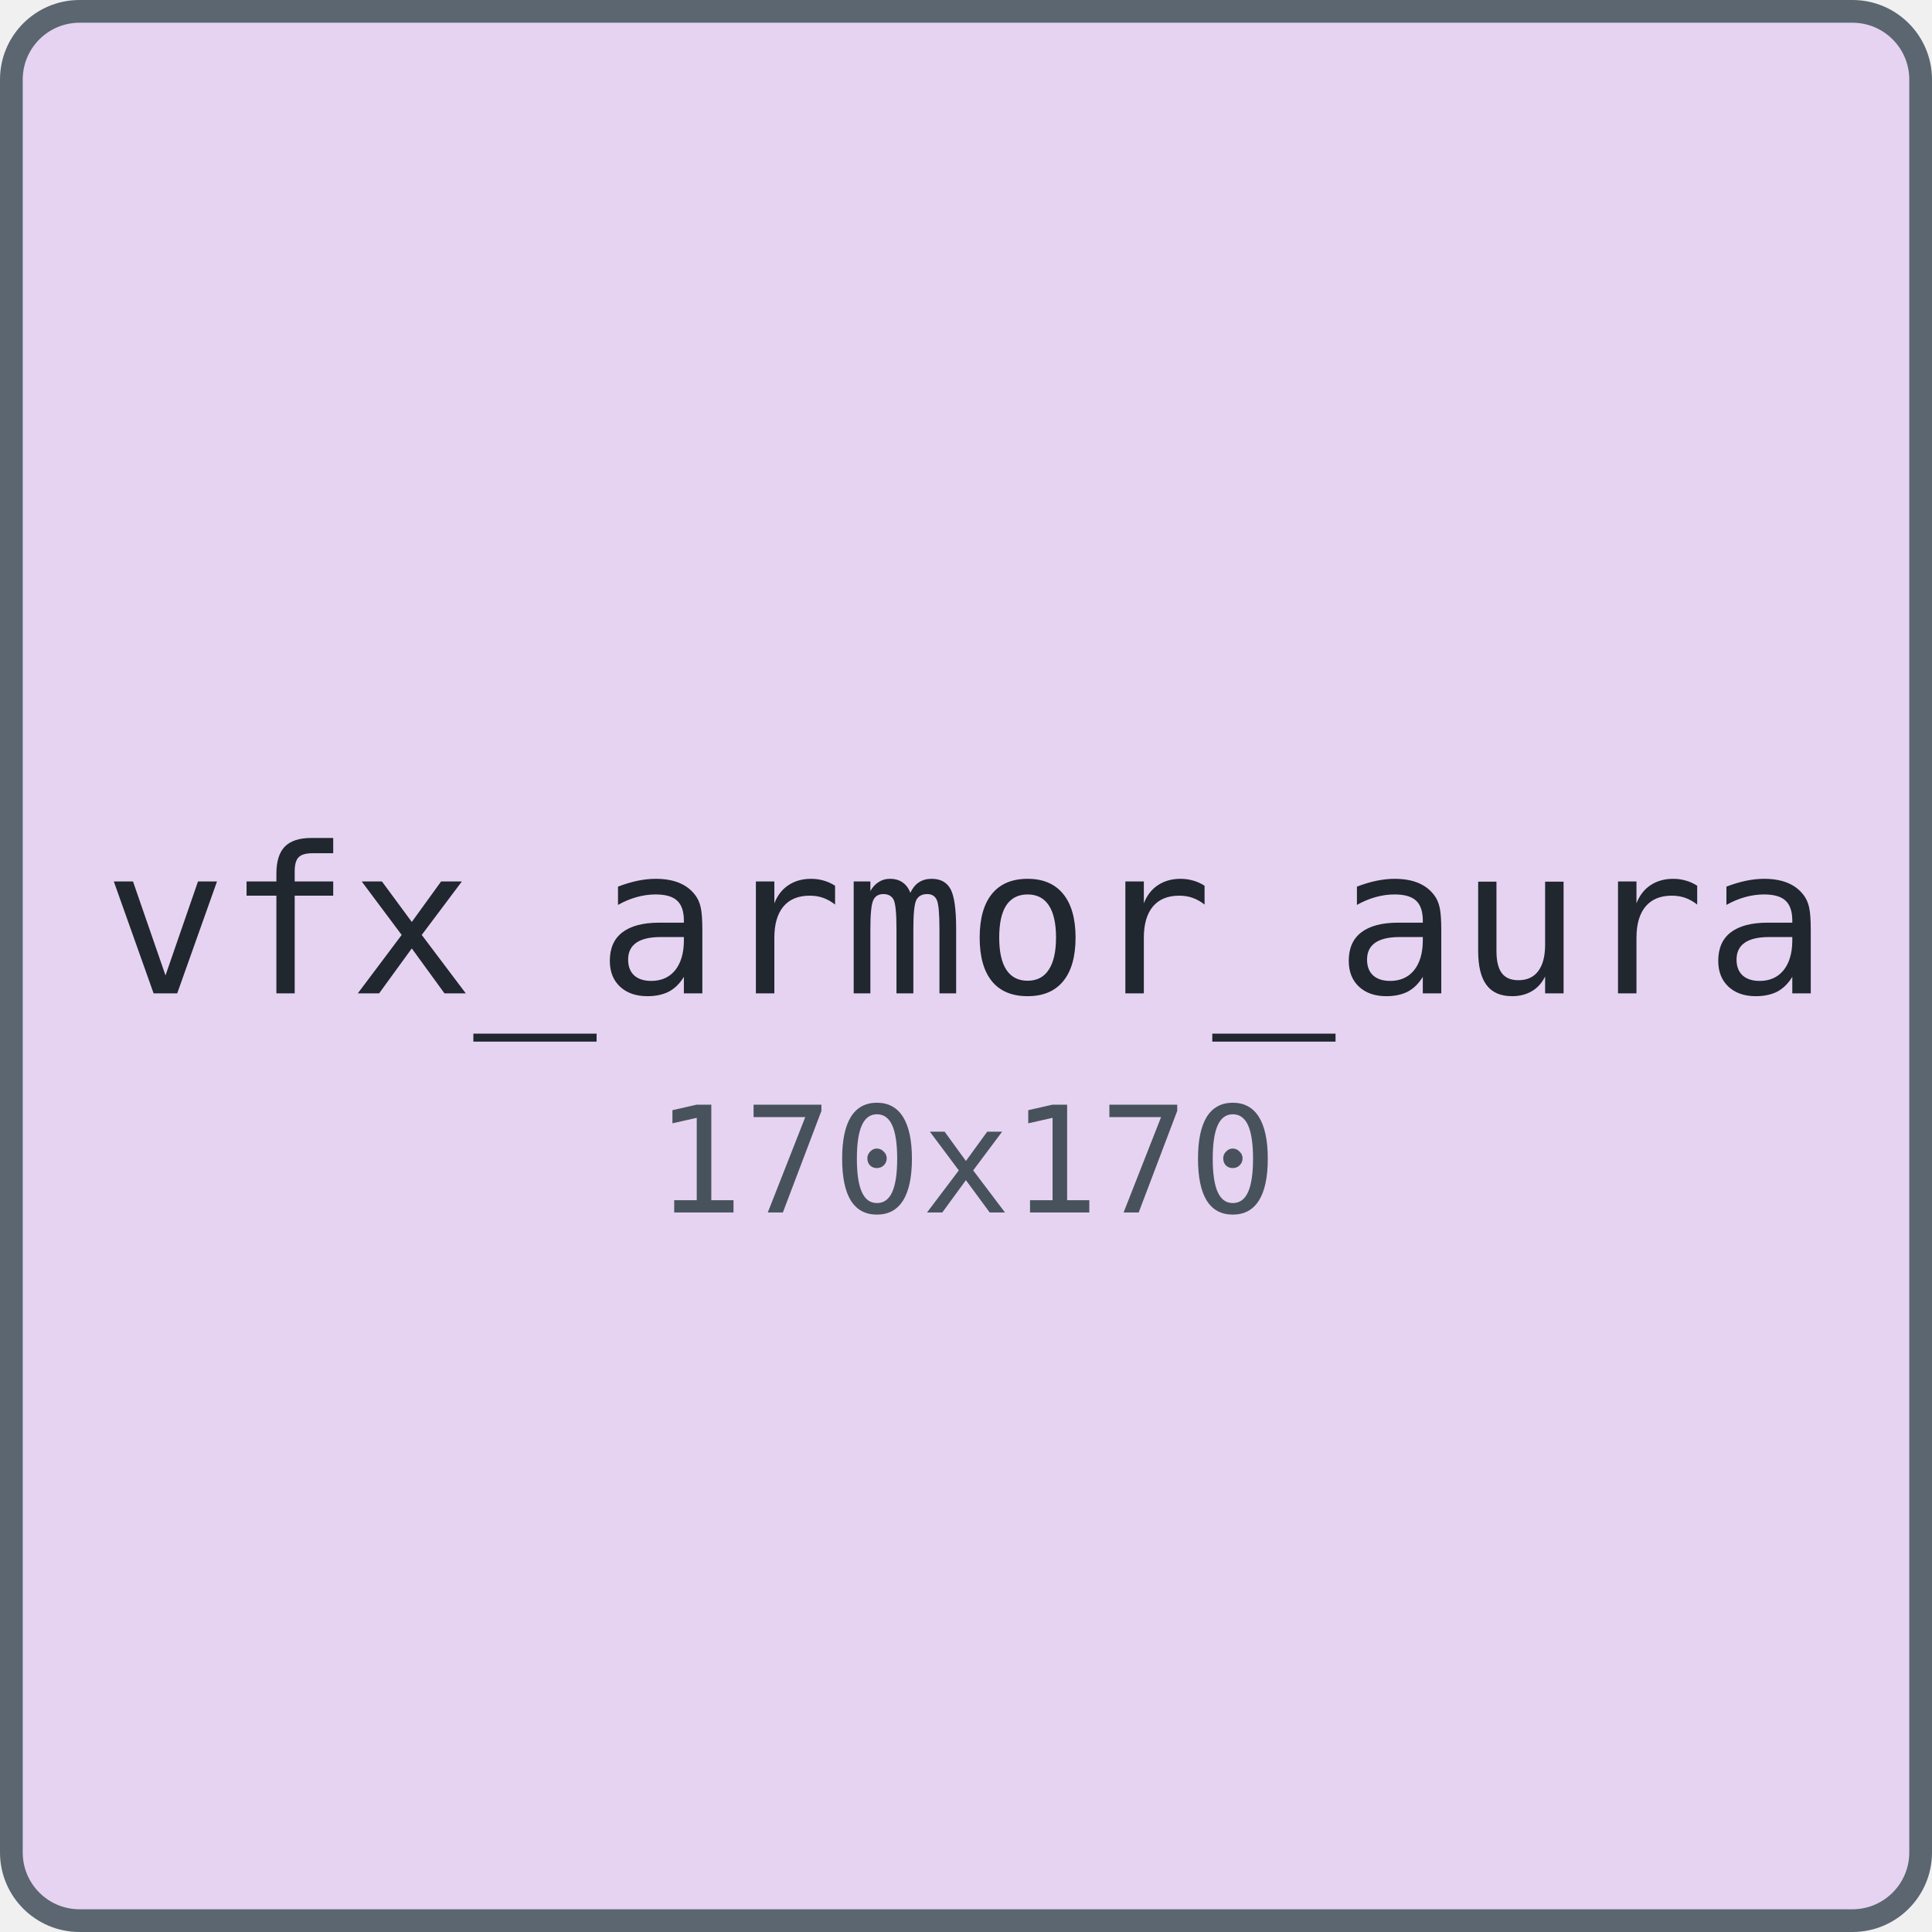
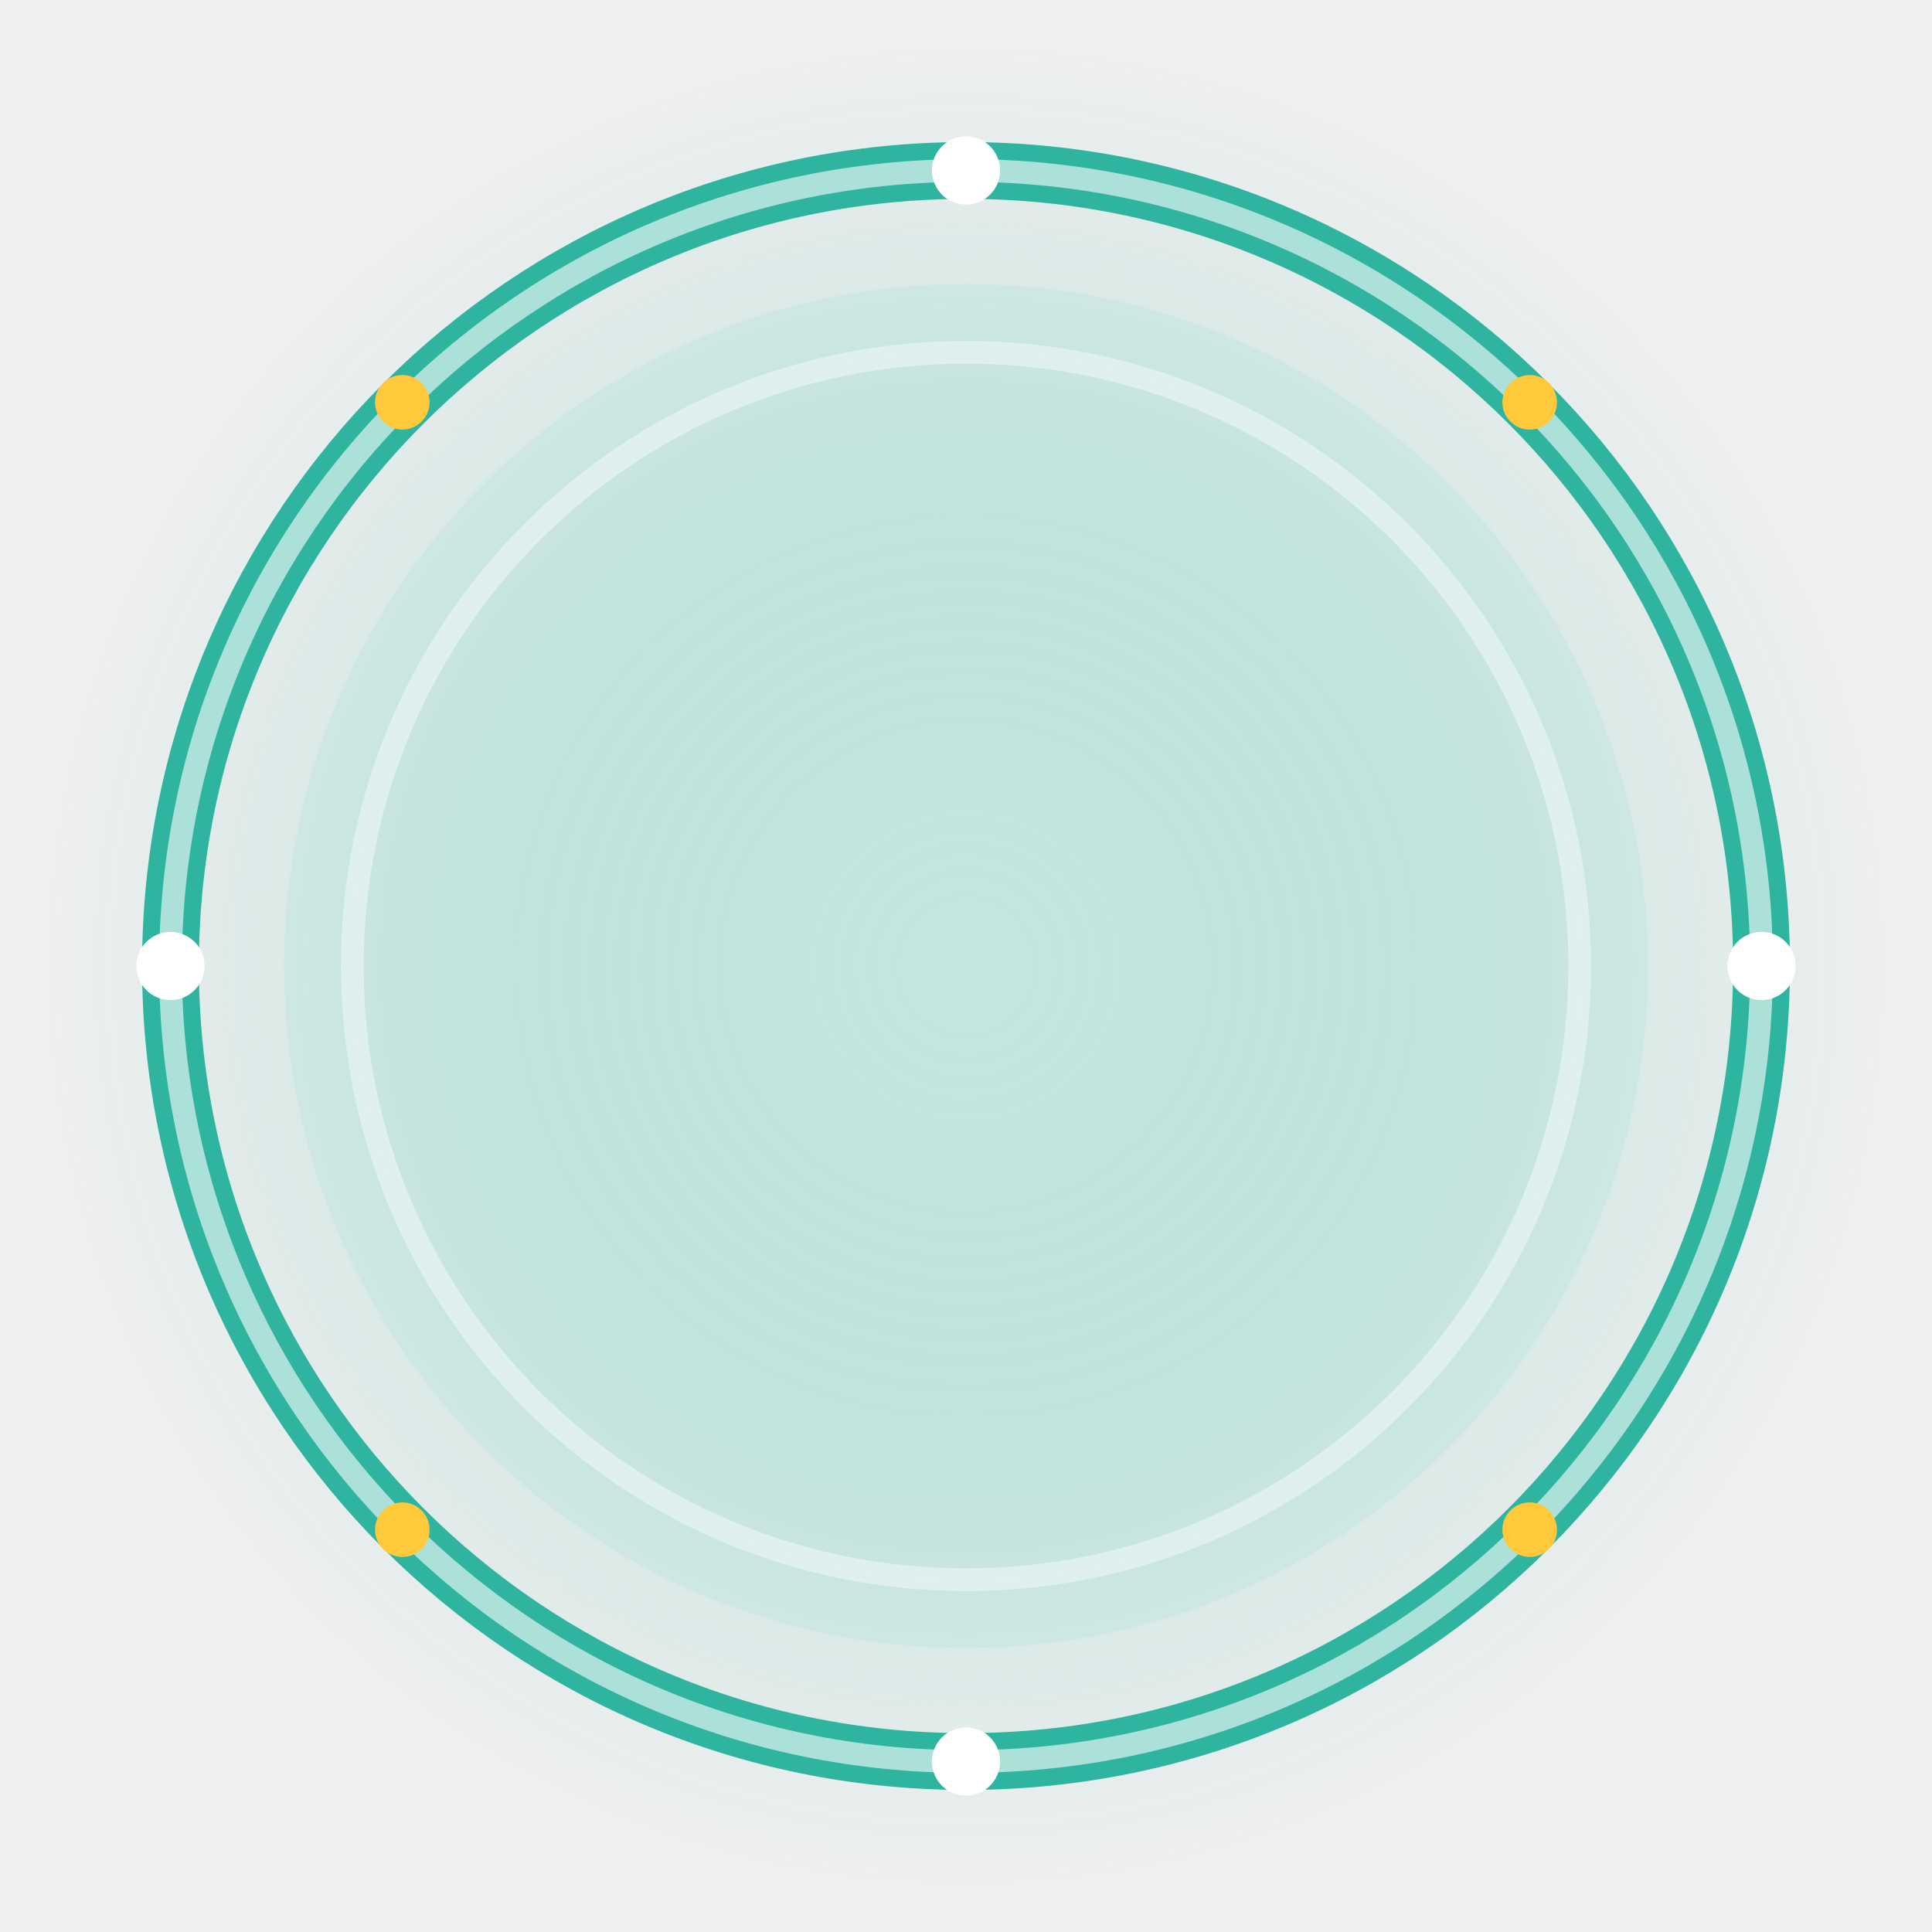
<svg xmlns="http://www.w3.org/2000/svg" width="170" height="170" viewBox="0 0 170 170">
-   <rect x="1" y="1" width="168" height="168" rx="6" fill="#e6d3f2" stroke="#5b6670" stroke-width="2" />
-   <text x="85" y="82.3" font-family="monospace" font-size="18" fill="#20272e" text-anchor="middle" dominant-baseline="middle">vfx_armor_aura</text>
-   <text x="85" y="103" font-family="monospace" font-size="13" fill="#48525c" text-anchor="middle" dominant-baseline="middle">170x170</text>
+   <defs>
+     <radialGradient id="aura" cx="0.5" cy="0.5" r="0.5">
+       <stop offset="0" stop-color="#6FD3C4" stop-opacity="0.26" />
+       <stop offset="0.55" stop-color="#2FB4A0" stop-opacity="0.18" />
+       <stop offset="1" stop-color="#2FB4A0" stop-opacity="0" />
+     </radialGradient>
+   </defs>
+   <circle cx="85" cy="85" r="84" fill="url(#aura)" />
+   <circle cx="85" cy="85" r="60" fill="#6FD3C4" opacity="0.12" />
+   <circle cx="85" cy="85" r="70" fill="none" stroke="#2FB4A0" stroke-width="5" />
+   <circle cx="85" cy="85" r="70" fill="none" stroke="#FFFFFF" stroke-width="2" opacity="0.6" />
+   <circle cx="85" cy="85" r="54" fill="none" stroke="#FFFFFF" stroke-width="2" opacity="0.4" />
+   <g fill="#FFFFFF">
+     <circle cx="85" cy="15" r="3" />
+     <circle cx="155" cy="85" r="3" />
+     <circle cx="85" cy="155" r="3" />
+     <circle cx="15" cy="85" r="3" />
+   </g>
+   <g fill="#FFC93C">
+     <circle cx="134.6" cy="35.4" r="2.4" />
+     <circle cx="134.6" cy="134.6" r="2.4" />
+     <circle cx="35.4" cy="134.6" r="2.4" />
+     <circle cx="35.4" cy="35.4" r="2.4" />
+   </g>
</svg>
